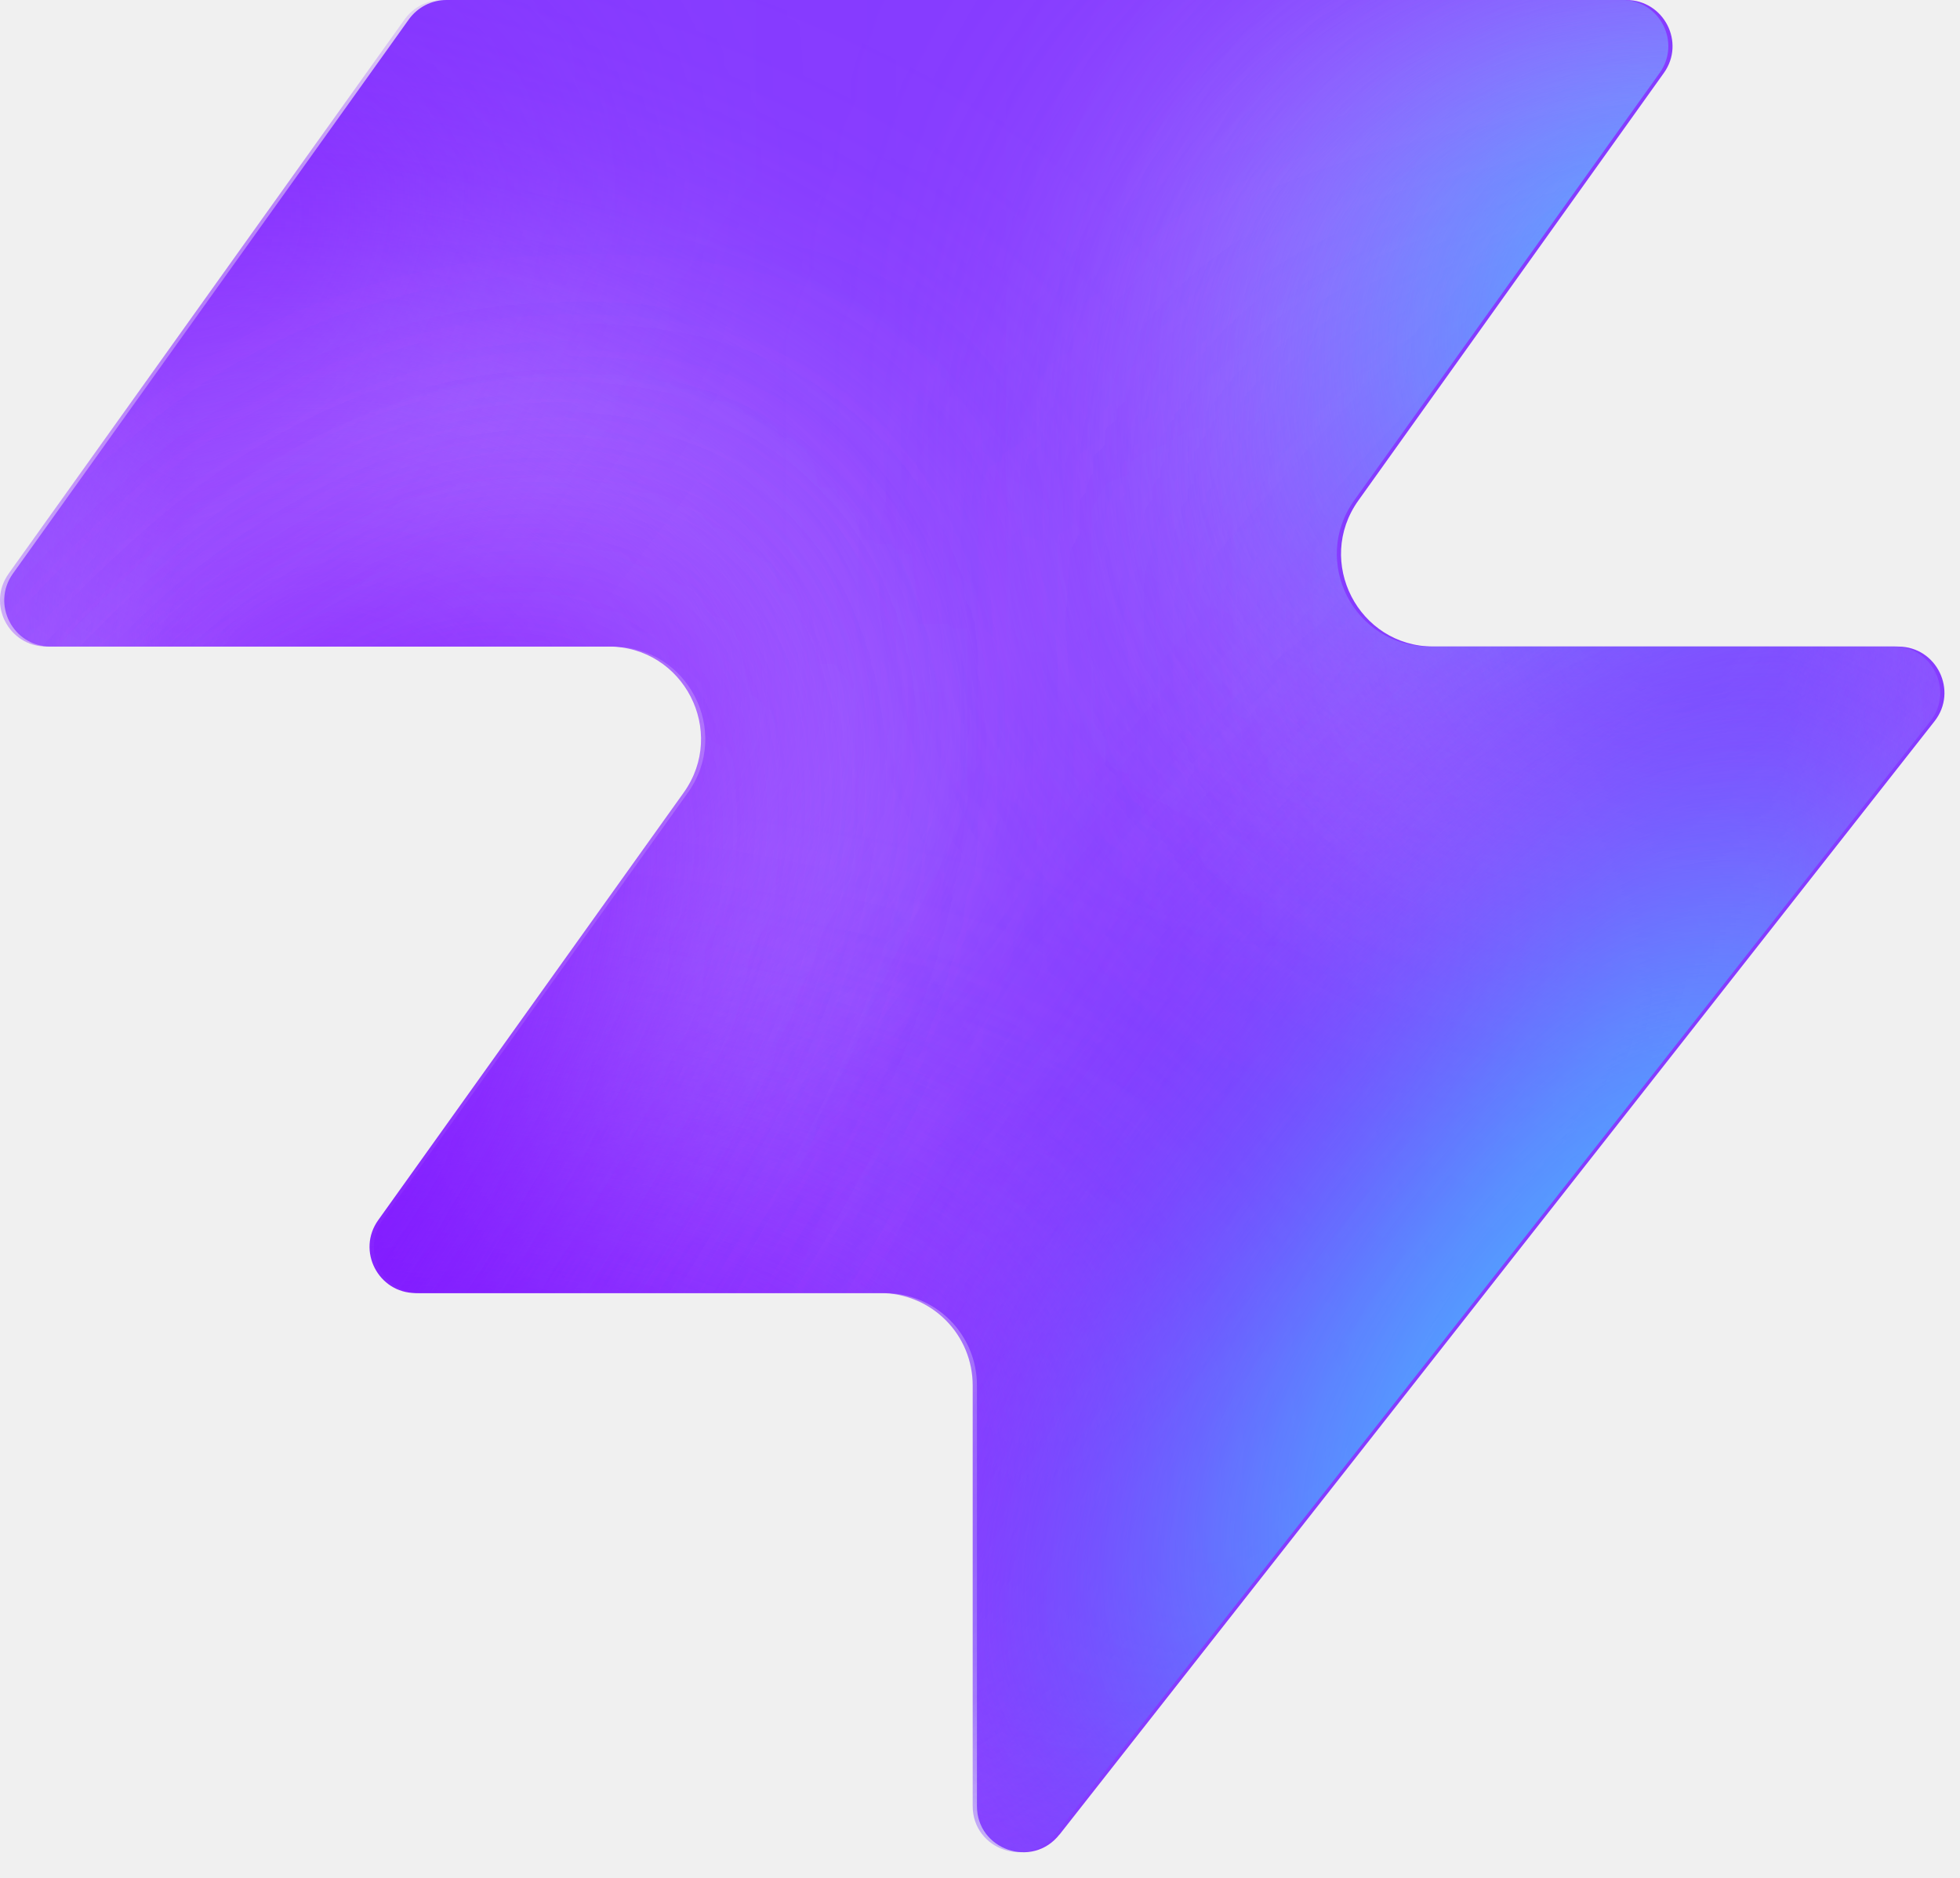
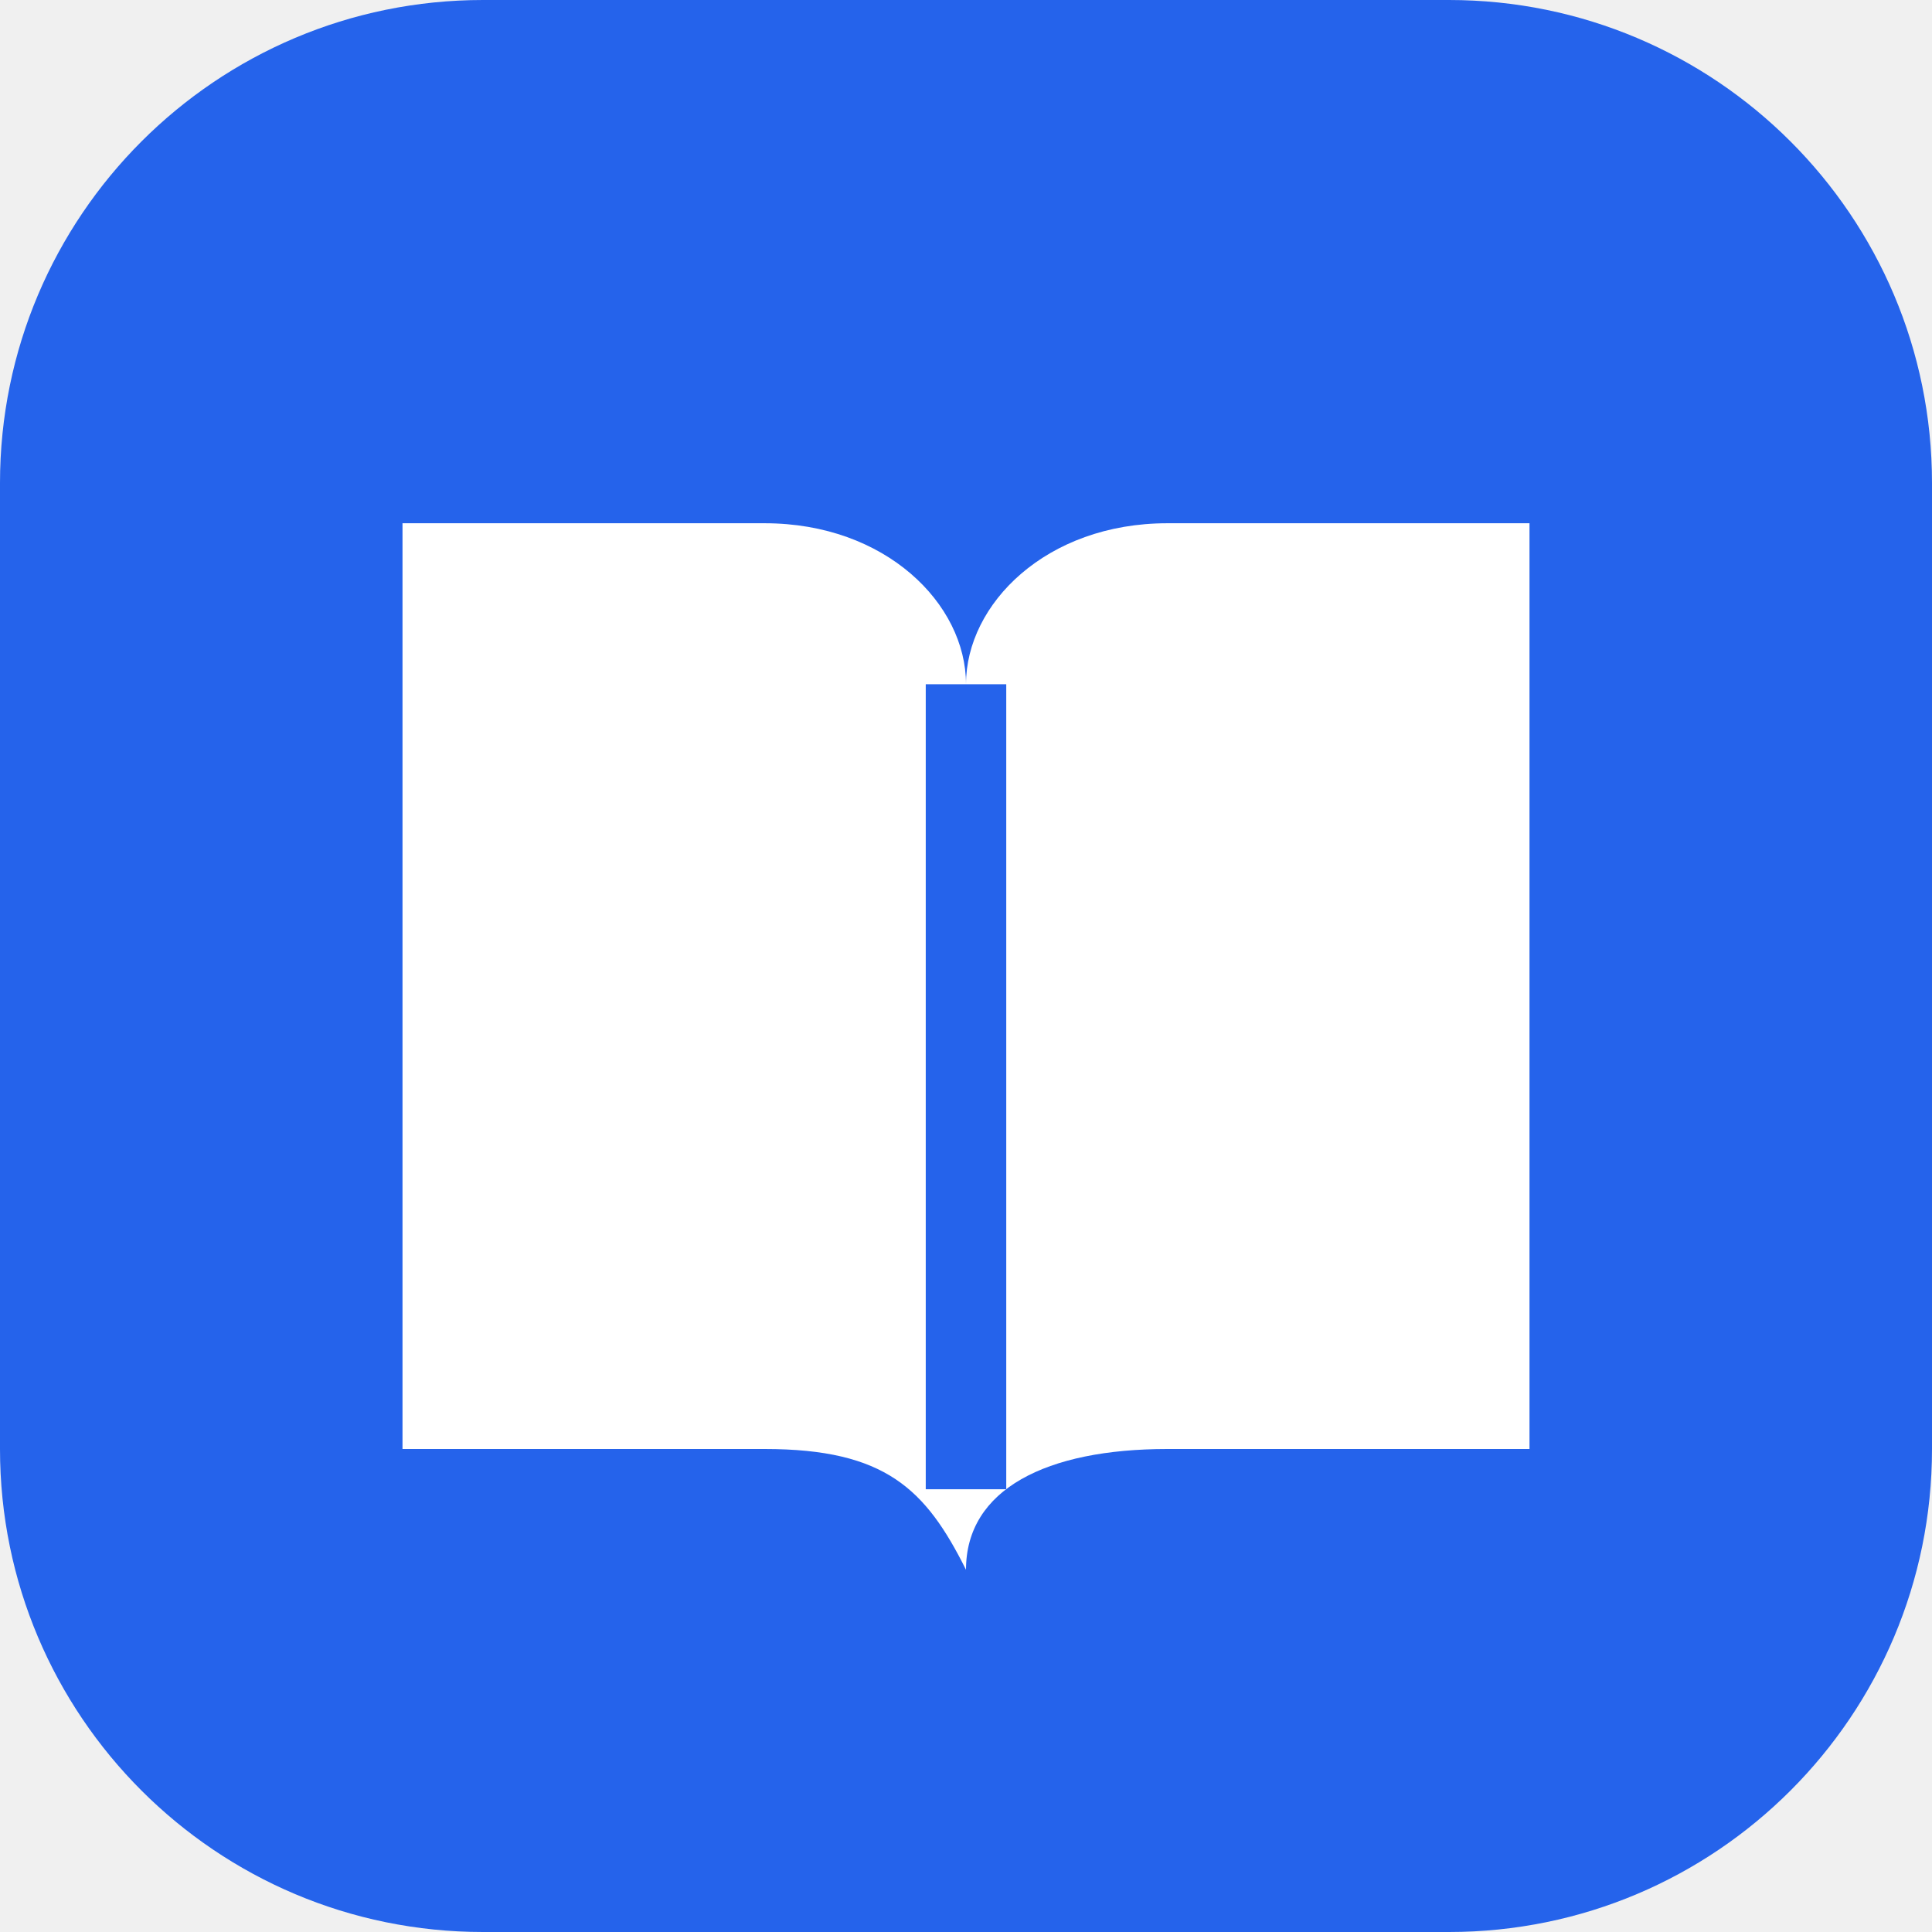
- <svg xmlns="http://www.w3.org/2000/svg" width="48" height="46" fill="none" viewBox="0 0 48 46">
-   <path fill="#863bff" d="M25.946 44.938c-.664.845-2.021.375-2.021-.698V33.937a2.26 2.26 0 0 0-2.262-2.262H10.287c-.92 0-1.456-1.04-.92-1.788l7.48-10.471c1.07-1.497 0-3.578-1.842-3.578H1.237c-.92 0-1.456-1.04-.92-1.788L10.013.474c.214-.297.556-.474.92-.474h28.894c.92 0 1.456 1.04.92 1.788l-7.48 10.471c-1.07 1.498 0 3.579 1.842 3.579h11.377c.943 0 1.473 1.088.89 1.83L25.947 44.94z" style="fill:#863bff;fill:color(display-p3 .525 .23 1);fill-opacity:1" />
-   <mask id="a" width="48" height="46" x="0" y="0" maskUnits="userSpaceOnUse" style="mask-type:alpha">
-     <path fill="#000" d="M25.842 44.938c-.664.844-2.021.375-2.021-.698V33.937a2.26 2.26 0 0 0-2.262-2.262H10.183c-.92 0-1.456-1.04-.92-1.788l7.48-10.471c1.07-1.498 0-3.579-1.842-3.579H1.133c-.92 0-1.456-1.04-.92-1.787L9.91.473c.214-.297.556-.474.92-.474h28.894c.92 0 1.456 1.04.92 1.788l-7.48 10.471c-1.07 1.498 0 3.578 1.842 3.578h11.377c.943 0 1.473 1.088.89 1.832L25.843 44.94z" style="fill:#000;fill-opacity:1" />
-   </mask>
-   <g mask="url(#a)">
-     <g filter="url(#b)">
-       <ellipse cx="5.508" cy="14.704" fill="#ede6ff" rx="5.508" ry="14.704" style="fill:#ede6ff;fill:color(display-p3 .927 .903 1);fill-opacity:1" transform="matrix(.00324 1 1 -.00324 -4.47 31.516)" />
-     </g>
-     <g filter="url(#c)">
-       <ellipse cx="10.399" cy="29.851" fill="#ede6ff" rx="10.399" ry="29.851" style="fill:#ede6ff;fill:color(display-p3 .927 .903 1);fill-opacity:1" transform="matrix(.00324 1 1 -.00324 -39.328 7.883)" />
-     </g>
-     <g filter="url(#d)">
-       <ellipse cx="5.508" cy="30.487" fill="#7e14ff" rx="5.508" ry="30.487" style="fill:#7e14ff;fill:color(display-p3 .492 .077 1);fill-opacity:1" transform="rotate(89.814 -25.913 -14.639)scale(1 -1)" />
-     </g>
-     <g filter="url(#e)">
-       <ellipse cx="5.508" cy="30.599" fill="#7e14ff" rx="5.508" ry="30.599" style="fill:#7e14ff;fill:color(display-p3 .492 .077 1);fill-opacity:1" transform="rotate(89.814 -32.644 -3.334)scale(1 -1)" />
-     </g>
-     <g filter="url(#f)">
-       <ellipse cx="5.508" cy="30.599" fill="#7e14ff" rx="5.508" ry="30.599" style="fill:#7e14ff;fill:color(display-p3 .492 .077 1);fill-opacity:1" transform="matrix(.00324 1 1 -.00324 -34.34 30.47)" />
-     </g>
-     <g filter="url(#g)">
-       <ellipse cx="14.072" cy="22.078" fill="#ede6ff" rx="14.072" ry="22.078" style="fill:#ede6ff;fill:color(display-p3 .927 .903 1);fill-opacity:1" transform="rotate(93.35 24.506 48.493)scale(-1 1)" />
-     </g>
-     <g filter="url(#h)">
-       <ellipse cx="3.47" cy="21.501" fill="#7e14ff" rx="3.47" ry="21.501" style="fill:#7e14ff;fill:color(display-p3 .492 .077 1);fill-opacity:1" transform="rotate(89.009 28.708 47.59)scale(-1 1)" />
-     </g>
-     <g filter="url(#i)">
-       <ellipse cx="3.47" cy="21.501" fill="#7e14ff" rx="3.47" ry="21.501" style="fill:#7e14ff;fill:color(display-p3 .492 .077 1);fill-opacity:1" transform="rotate(89.009 28.708 47.59)scale(-1 1)" />
-     </g>
-     <g filter="url(#j)">
-       <ellipse cx=".387" cy="8.972" fill="#7e14ff" rx="4.407" ry="29.108" style="fill:#7e14ff;fill:color(display-p3 .492 .077 1);fill-opacity:1" transform="rotate(39.51 .387 8.972)" />
-     </g>
-     <g filter="url(#k)">
-       <ellipse cx="47.523" cy="-6.092" fill="#7e14ff" rx="4.407" ry="29.108" style="fill:#7e14ff;fill:color(display-p3 .492 .077 1);fill-opacity:1" transform="rotate(37.892 47.523 -6.092)" />
-     </g>
-     <g filter="url(#l)">
-       <ellipse cx="41.412" cy="6.333" fill="#47bfff" rx="5.971" ry="9.665" style="fill:#47bfff;fill:color(display-p3 .28 .748 1);fill-opacity:1" transform="rotate(37.892 41.412 6.333)" />
-     </g>
-     <g filter="url(#m)">
-       <ellipse cx="-1.879" cy="38.332" fill="#7e14ff" rx="4.407" ry="29.108" style="fill:#7e14ff;fill:color(display-p3 .492 .077 1);fill-opacity:1" transform="rotate(37.892 -1.88 38.332)" />
-     </g>
-     <g filter="url(#n)">
-       <ellipse cx="-1.879" cy="38.332" fill="#7e14ff" rx="4.407" ry="29.108" style="fill:#7e14ff;fill:color(display-p3 .492 .077 1);fill-opacity:1" transform="rotate(37.892 -1.88 38.332)" />
-     </g>
-     <g filter="url(#o)">
-       <ellipse cx="35.651" cy="29.907" fill="#7e14ff" rx="4.407" ry="29.108" style="fill:#7e14ff;fill:color(display-p3 .492 .077 1);fill-opacity:1" transform="rotate(37.892 35.651 29.907)" />
-     </g>
-     <g filter="url(#p)">
-       <ellipse cx="38.418" cy="32.4" fill="#47bfff" rx="5.971" ry="15.297" style="fill:#47bfff;fill:color(display-p3 .28 .748 1);fill-opacity:1" transform="rotate(37.892 38.418 32.4)" />
-     </g>
-   </g>
-   <defs>
-     <filter id="b" width="60.045" height="41.654" x="-19.77" y="16.149" color-interpolation-filters="sRGB" filterUnits="userSpaceOnUse">
-       <feFlood flood-opacity="0" result="BackgroundImageFix" />
-       <feBlend in="SourceGraphic" in2="BackgroundImageFix" result="shape" />
-       <feGaussianBlur result="effect1_foregroundBlur_2002_17158" stdDeviation="7.659" />
-     </filter>
-     <filter id="c" width="90.34" height="51.437" x="-54.613" y="-7.533" color-interpolation-filters="sRGB" filterUnits="userSpaceOnUse">
-       <feFlood flood-opacity="0" result="BackgroundImageFix" />
-       <feBlend in="SourceGraphic" in2="BackgroundImageFix" result="shape" />
-       <feGaussianBlur result="effect1_foregroundBlur_2002_17158" stdDeviation="7.659" />
-     </filter>
-     <filter id="d" width="79.355" height="29.4" x="-49.64" y="2.03" color-interpolation-filters="sRGB" filterUnits="userSpaceOnUse">
-       <feFlood flood-opacity="0" result="BackgroundImageFix" />
-       <feBlend in="SourceGraphic" in2="BackgroundImageFix" result="shape" />
-       <feGaussianBlur result="effect1_foregroundBlur_2002_17158" stdDeviation="4.596" />
-     </filter>
-     <filter id="e" width="79.579" height="29.4" x="-45.045" y="20.029" color-interpolation-filters="sRGB" filterUnits="userSpaceOnUse">
-       <feFlood flood-opacity="0" result="BackgroundImageFix" />
-       <feBlend in="SourceGraphic" in2="BackgroundImageFix" result="shape" />
-       <feGaussianBlur result="effect1_foregroundBlur_2002_17158" stdDeviation="4.596" />
-     </filter>
-     <filter id="f" width="79.579" height="29.4" x="-43.513" y="21.178" color-interpolation-filters="sRGB" filterUnits="userSpaceOnUse">
-       <feFlood flood-opacity="0" result="BackgroundImageFix" />
-       <feBlend in="SourceGraphic" in2="BackgroundImageFix" result="shape" />
-       <feGaussianBlur result="effect1_foregroundBlur_2002_17158" stdDeviation="4.596" />
-     </filter>
-     <filter id="g" width="74.749" height="58.852" x="15.756" y="-17.901" color-interpolation-filters="sRGB" filterUnits="userSpaceOnUse">
-       <feFlood flood-opacity="0" result="BackgroundImageFix" />
-       <feBlend in="SourceGraphic" in2="BackgroundImageFix" result="shape" />
-       <feGaussianBlur result="effect1_foregroundBlur_2002_17158" stdDeviation="7.659" />
-     </filter>
-     <filter id="h" width="61.377" height="25.362" x="23.548" y="2.284" color-interpolation-filters="sRGB" filterUnits="userSpaceOnUse">
-       <feFlood flood-opacity="0" result="BackgroundImageFix" />
-       <feBlend in="SourceGraphic" in2="BackgroundImageFix" result="shape" />
-       <feGaussianBlur result="effect1_foregroundBlur_2002_17158" stdDeviation="4.596" />
-     </filter>
-     <filter id="i" width="61.377" height="25.362" x="23.548" y="2.284" color-interpolation-filters="sRGB" filterUnits="userSpaceOnUse">
-       <feFlood flood-opacity="0" result="BackgroundImageFix" />
-       <feBlend in="SourceGraphic" in2="BackgroundImageFix" result="shape" />
-       <feGaussianBlur result="effect1_foregroundBlur_2002_17158" stdDeviation="4.596" />
-     </filter>
-     <filter id="j" width="56.045" height="63.649" x="-27.636" y="-22.853" color-interpolation-filters="sRGB" filterUnits="userSpaceOnUse">
-       <feFlood flood-opacity="0" result="BackgroundImageFix" />
-       <feBlend in="SourceGraphic" in2="BackgroundImageFix" result="shape" />
-       <feGaussianBlur result="effect1_foregroundBlur_2002_17158" stdDeviation="4.596" />
-     </filter>
-     <filter id="k" width="54.814" height="64.646" x="20.116" y="-38.415" color-interpolation-filters="sRGB" filterUnits="userSpaceOnUse">
-       <feFlood flood-opacity="0" result="BackgroundImageFix" />
-       <feBlend in="SourceGraphic" in2="BackgroundImageFix" result="shape" />
-       <feGaussianBlur result="effect1_foregroundBlur_2002_17158" stdDeviation="4.596" />
-     </filter>
-     <filter id="l" width="33.541" height="35.313" x="24.641" y="-11.323" color-interpolation-filters="sRGB" filterUnits="userSpaceOnUse">
-       <feFlood flood-opacity="0" result="BackgroundImageFix" />
-       <feBlend in="SourceGraphic" in2="BackgroundImageFix" result="shape" />
-       <feGaussianBlur result="effect1_foregroundBlur_2002_17158" stdDeviation="4.596" />
-     </filter>
-     <filter id="m" width="54.814" height="64.646" x="-29.286" y="6.009" color-interpolation-filters="sRGB" filterUnits="userSpaceOnUse">
-       <feFlood flood-opacity="0" result="BackgroundImageFix" />
-       <feBlend in="SourceGraphic" in2="BackgroundImageFix" result="shape" />
-       <feGaussianBlur result="effect1_foregroundBlur_2002_17158" stdDeviation="4.596" />
-     </filter>
-     <filter id="n" width="54.814" height="64.646" x="-29.286" y="6.009" color-interpolation-filters="sRGB" filterUnits="userSpaceOnUse">
-       <feFlood flood-opacity="0" result="BackgroundImageFix" />
-       <feBlend in="SourceGraphic" in2="BackgroundImageFix" result="shape" />
-       <feGaussianBlur result="effect1_foregroundBlur_2002_17158" stdDeviation="4.596" />
-     </filter>
-     <filter id="o" width="54.814" height="64.646" x="8.244" y="-2.416" color-interpolation-filters="sRGB" filterUnits="userSpaceOnUse">
-       <feFlood flood-opacity="0" result="BackgroundImageFix" />
-       <feBlend in="SourceGraphic" in2="BackgroundImageFix" result="shape" />
-       <feGaussianBlur result="effect1_foregroundBlur_2002_17158" stdDeviation="4.596" />
-     </filter>
-     <filter id="p" width="39.409" height="43.623" x="18.713" y="10.588" color-interpolation-filters="sRGB" filterUnits="userSpaceOnUse">
-       <feFlood flood-opacity="0" result="BackgroundImageFix" />
-       <feBlend in="SourceGraphic" in2="BackgroundImageFix" result="shape" />
-       <feGaussianBlur result="effect1_foregroundBlur_2002_17158" stdDeviation="4.596" />
-     </filter>
-   </defs>
+ <svg xmlns="http://www.w3.org/2000/svg" viewBox="0 0 48 48">
+   <rect width="48" height="48" rx="12" fill="#2563eb" />
+   <path d="M10 13h9c3 0 5 2 5 4 0-2 2-4 5-4h9v23h-9c-3 0-5 1-5 3-1-2-2-3-5-3h-9z" fill="white" />
+   <path d="M24 17v20" stroke="#2563eb" stroke-width="2" />
</svg>
